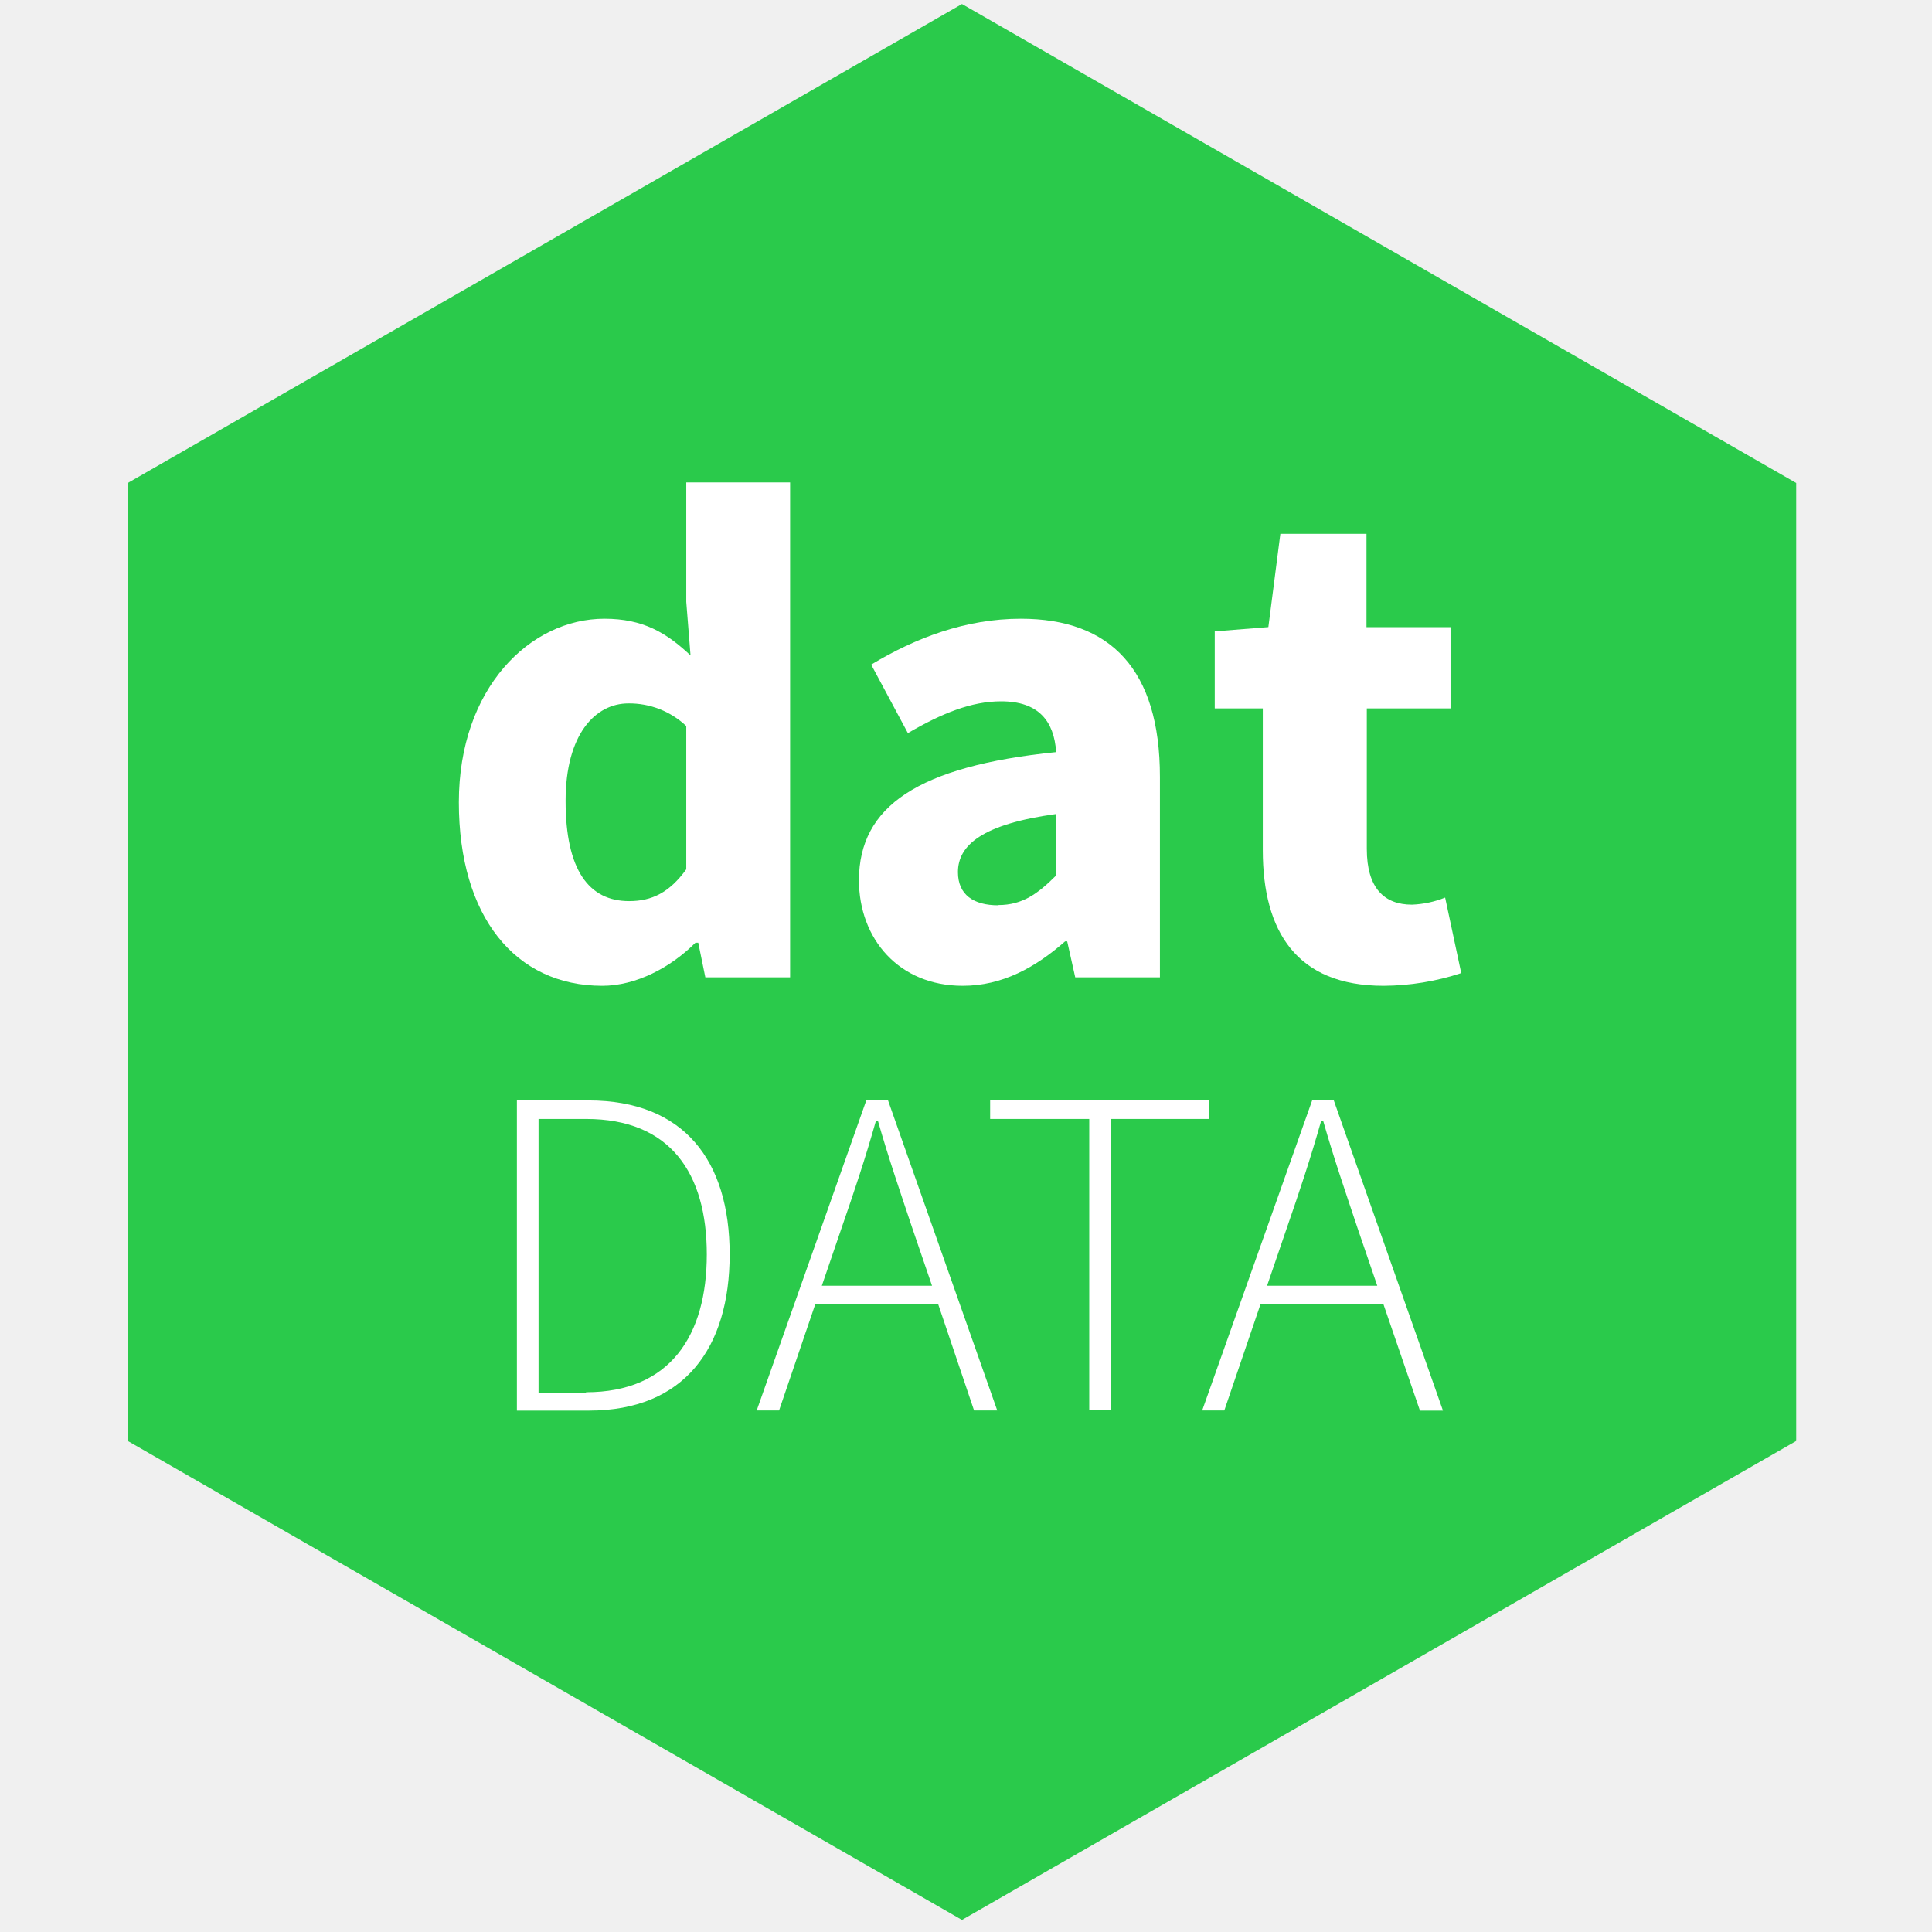
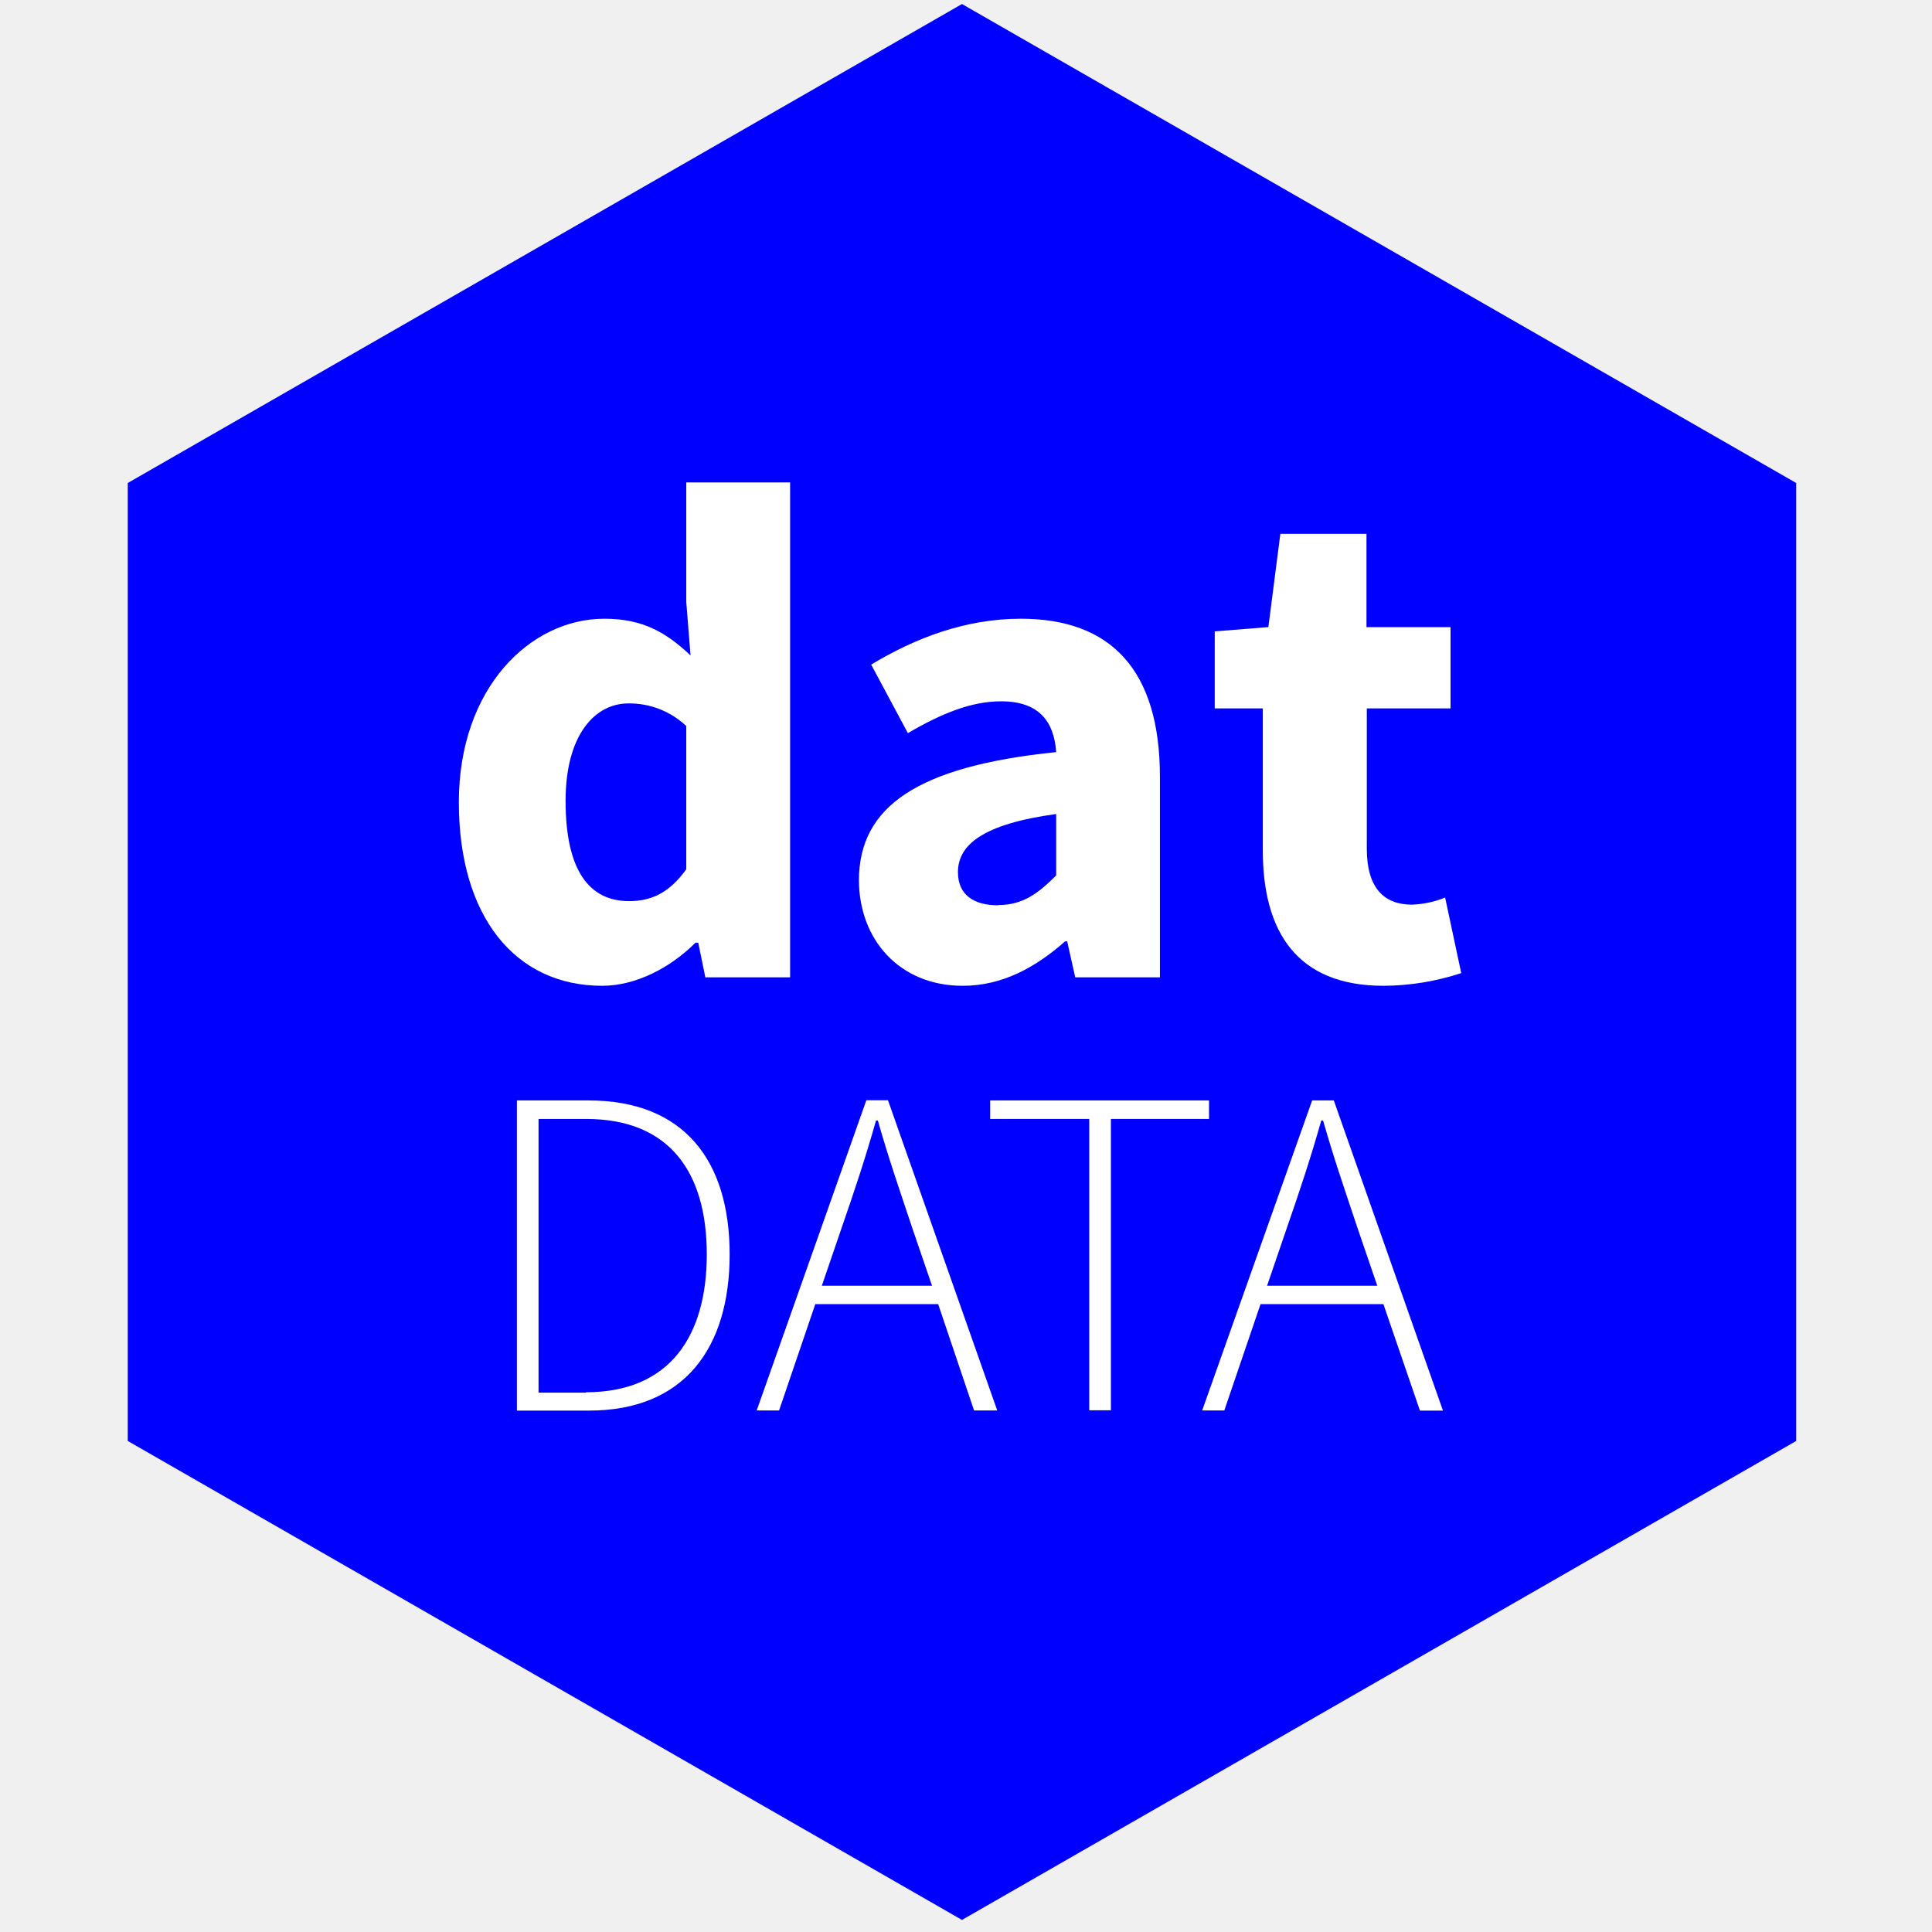
<svg xmlns="http://www.w3.org/2000/svg" id="dat-data-logo" viewBox="0 0 240 240">
  <defs>
-     <style>.cls-1{fill:#2aca4b;}.cls-2{fill:#fff;}</style>
+     <style>.cls-1{fill:blue;}.cls-2{fill:#fff;}</style>
  </defs>
  <polygon class="cls-1" points="223.13 179 119.5 238.5 15.87 179 15.87 60 119.5 0.5 223.13 60 223.13 179" />
  <path class="cls-2" d="M75.08,76.86c4.82,0,7.72,1.75,10.7,4.56l-.53-6.66V59.93H98.15v61.48H87.62l-.88-4.3h-.35c-3.07,3.07-7.37,5.35-11.58,5.35C64,122.46,57,113.86,57,99.66S65.87,76.86,75.08,76.86Zm3.07,35.08c2.81,0,5-1.05,7.1-3.95V90.19a10.3,10.3,0,0,0-7.19-2.81c-4.12,0-7.8,3.86-7.8,12.1C70.26,108.08,73.15,111.94,78.15,111.94Z" />
  <path class="cls-2" d="M131.2,93.43c-.26-3.86-2.19-6.31-6.84-6.31-3.68,0-7.37,1.49-11.58,3.95l-4.56-8.51c5.52-3.33,11.75-5.7,18.59-5.7,11.14,0,17.28,6.31,17.28,19.64v24.91H133.57l-1-4.47h-.26c-3.68,3.24-7.8,5.52-12.72,5.52-7.89,0-12.89-5.79-12.89-13.15C106.74,100.18,114,95.18,131.2,93.43Zm-7.19,19c3,0,4.91-1.4,7.19-3.68v-7.63C122,102.38,119,105,119,108.34,119,111.15,120.94,112.46,124,112.46Z" />
  <path class="cls-2" d="M156.9,88h-6V78.43l6.66-.53,1.49-11.58h10.7V77.91h10.44V88H169.79v17.45c0,4.91,2.19,6.93,5.61,6.93a12.32,12.32,0,0,0,4.12-.88l2,9.38a31.32,31.32,0,0,1-9.65,1.58c-10.79,0-15-6.75-15-16.84V88Z" />
  <path class="cls-2" d="M64.21,136.7H73.1c11.87,0,17.54,7.48,17.54,19.12S85,175.23,73.16,175.23H64.21Zm8.59,36.25c10.47,0,15-7.07,15-17.13S83.28,139,72.81,139H66.9v34h5.91Z" />
  <path class="cls-2" d="M116.54,162H101.28l-4.5,13.21H94l13.62-38.53h2.69l13.57,38.53H121Zm-.76-2.28-2.46-7.19c-1.52-4.56-2.92-8.59-4.27-13.33h-.23c-1.34,4.74-2.69,8.77-4.27,13.33l-2.46,7.19Z" />
  <path class="cls-2" d="M135.31,139H123V136.7h27.19V139H138v36.19h-2.69V139Z" />
  <path class="cls-2" d="M171.85,162H156.59l-4.5,13.21h-2.75L163,136.7h2.69l13.56,38.53h-2.86Zm-.76-2.28-2.46-7.19c-1.52-4.56-2.92-8.59-4.27-13.33h-.23c-1.34,4.74-2.69,8.77-4.27,13.33l-2.46,7.19Z" />
</svg>
